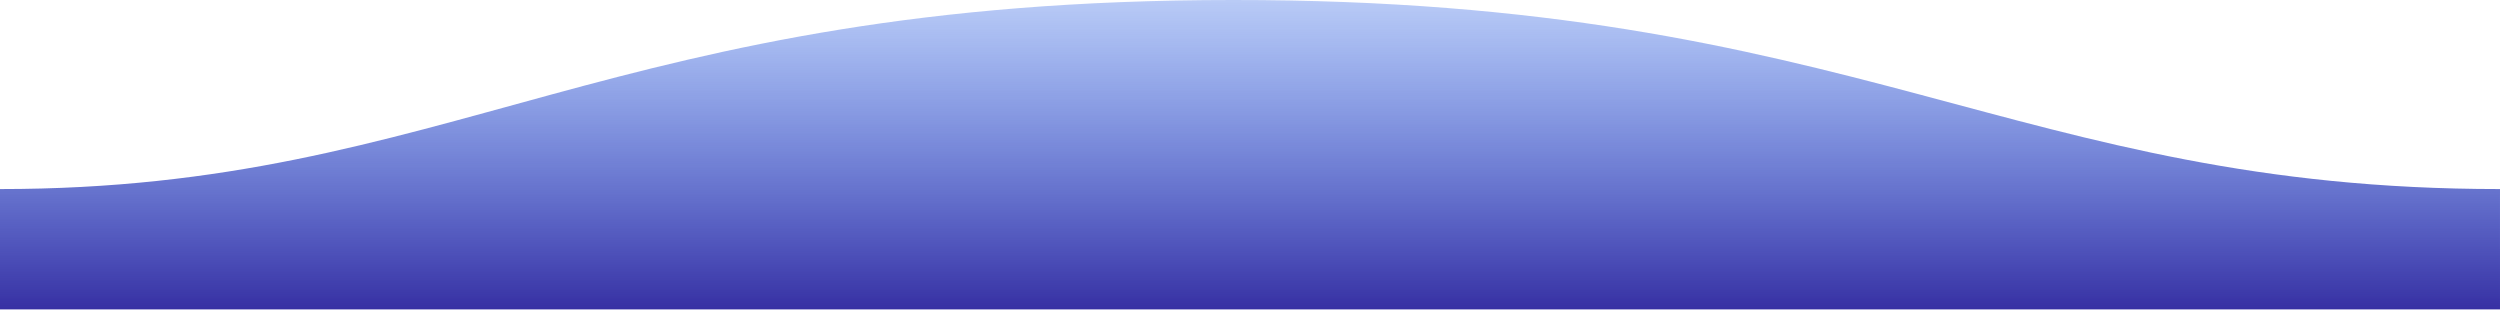
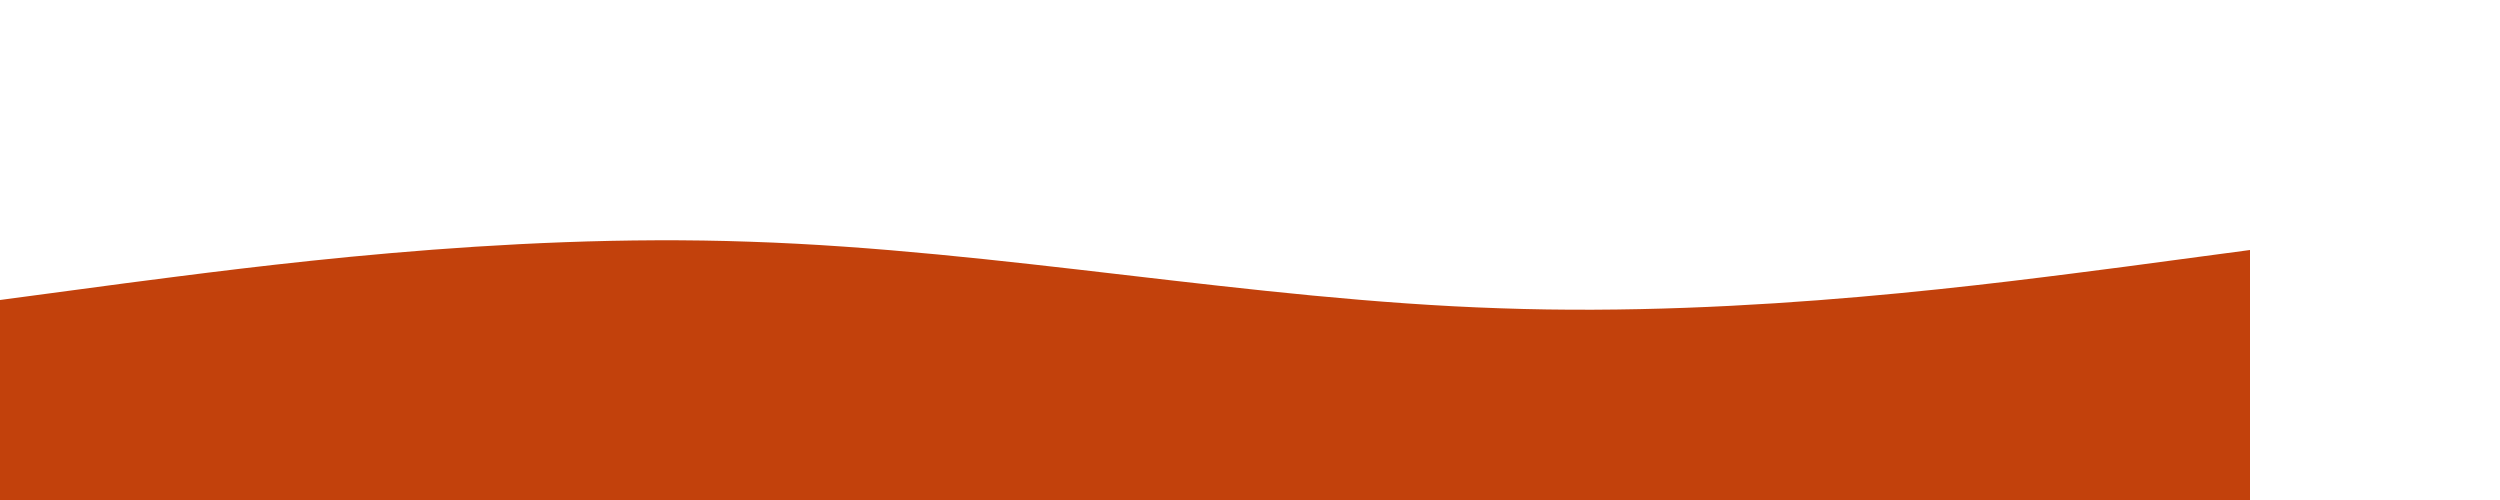
- <svg xmlns="http://www.w3.org/2000/svg" width="1600" height="198">
-   <defs>
-     <linearGradient id="a" x1="50%" x2="50%" y1="-10.959%" y2="100%">
-       <stop stop-color="#2563eb" stop-opacity=".25" offset="0%" />
-       <stop stop-color="#3730a3" offset="100%" />
-     </linearGradient>
-   </defs>
-   <path fill="url(#a)" fill-rule="evenodd" d="M.005 121C311 121 409.898-.25 811 0c400 0 500 121 789 121v77H0s.005-48 .005-77z" transform="matrix(-1 0 0 1 1600 0)" />
+ <svg xmlns="http://www.w3.org/2000/svg" viewBox="0 0 1600 320" preserveAspectRatio="none">
+   <path fill="#c2410c" d="M0,192L80,181.3C160,171,320,149,480,154.7C640,160,800,192,960,197.3C1120,203,1280,181,1360,170.7L1440,160L1440,320L1360,320C1280,320,1120,320,960,320C800,320,640,320,480,320C320,320,160,320,80,320L0,320Z" />
</svg>
